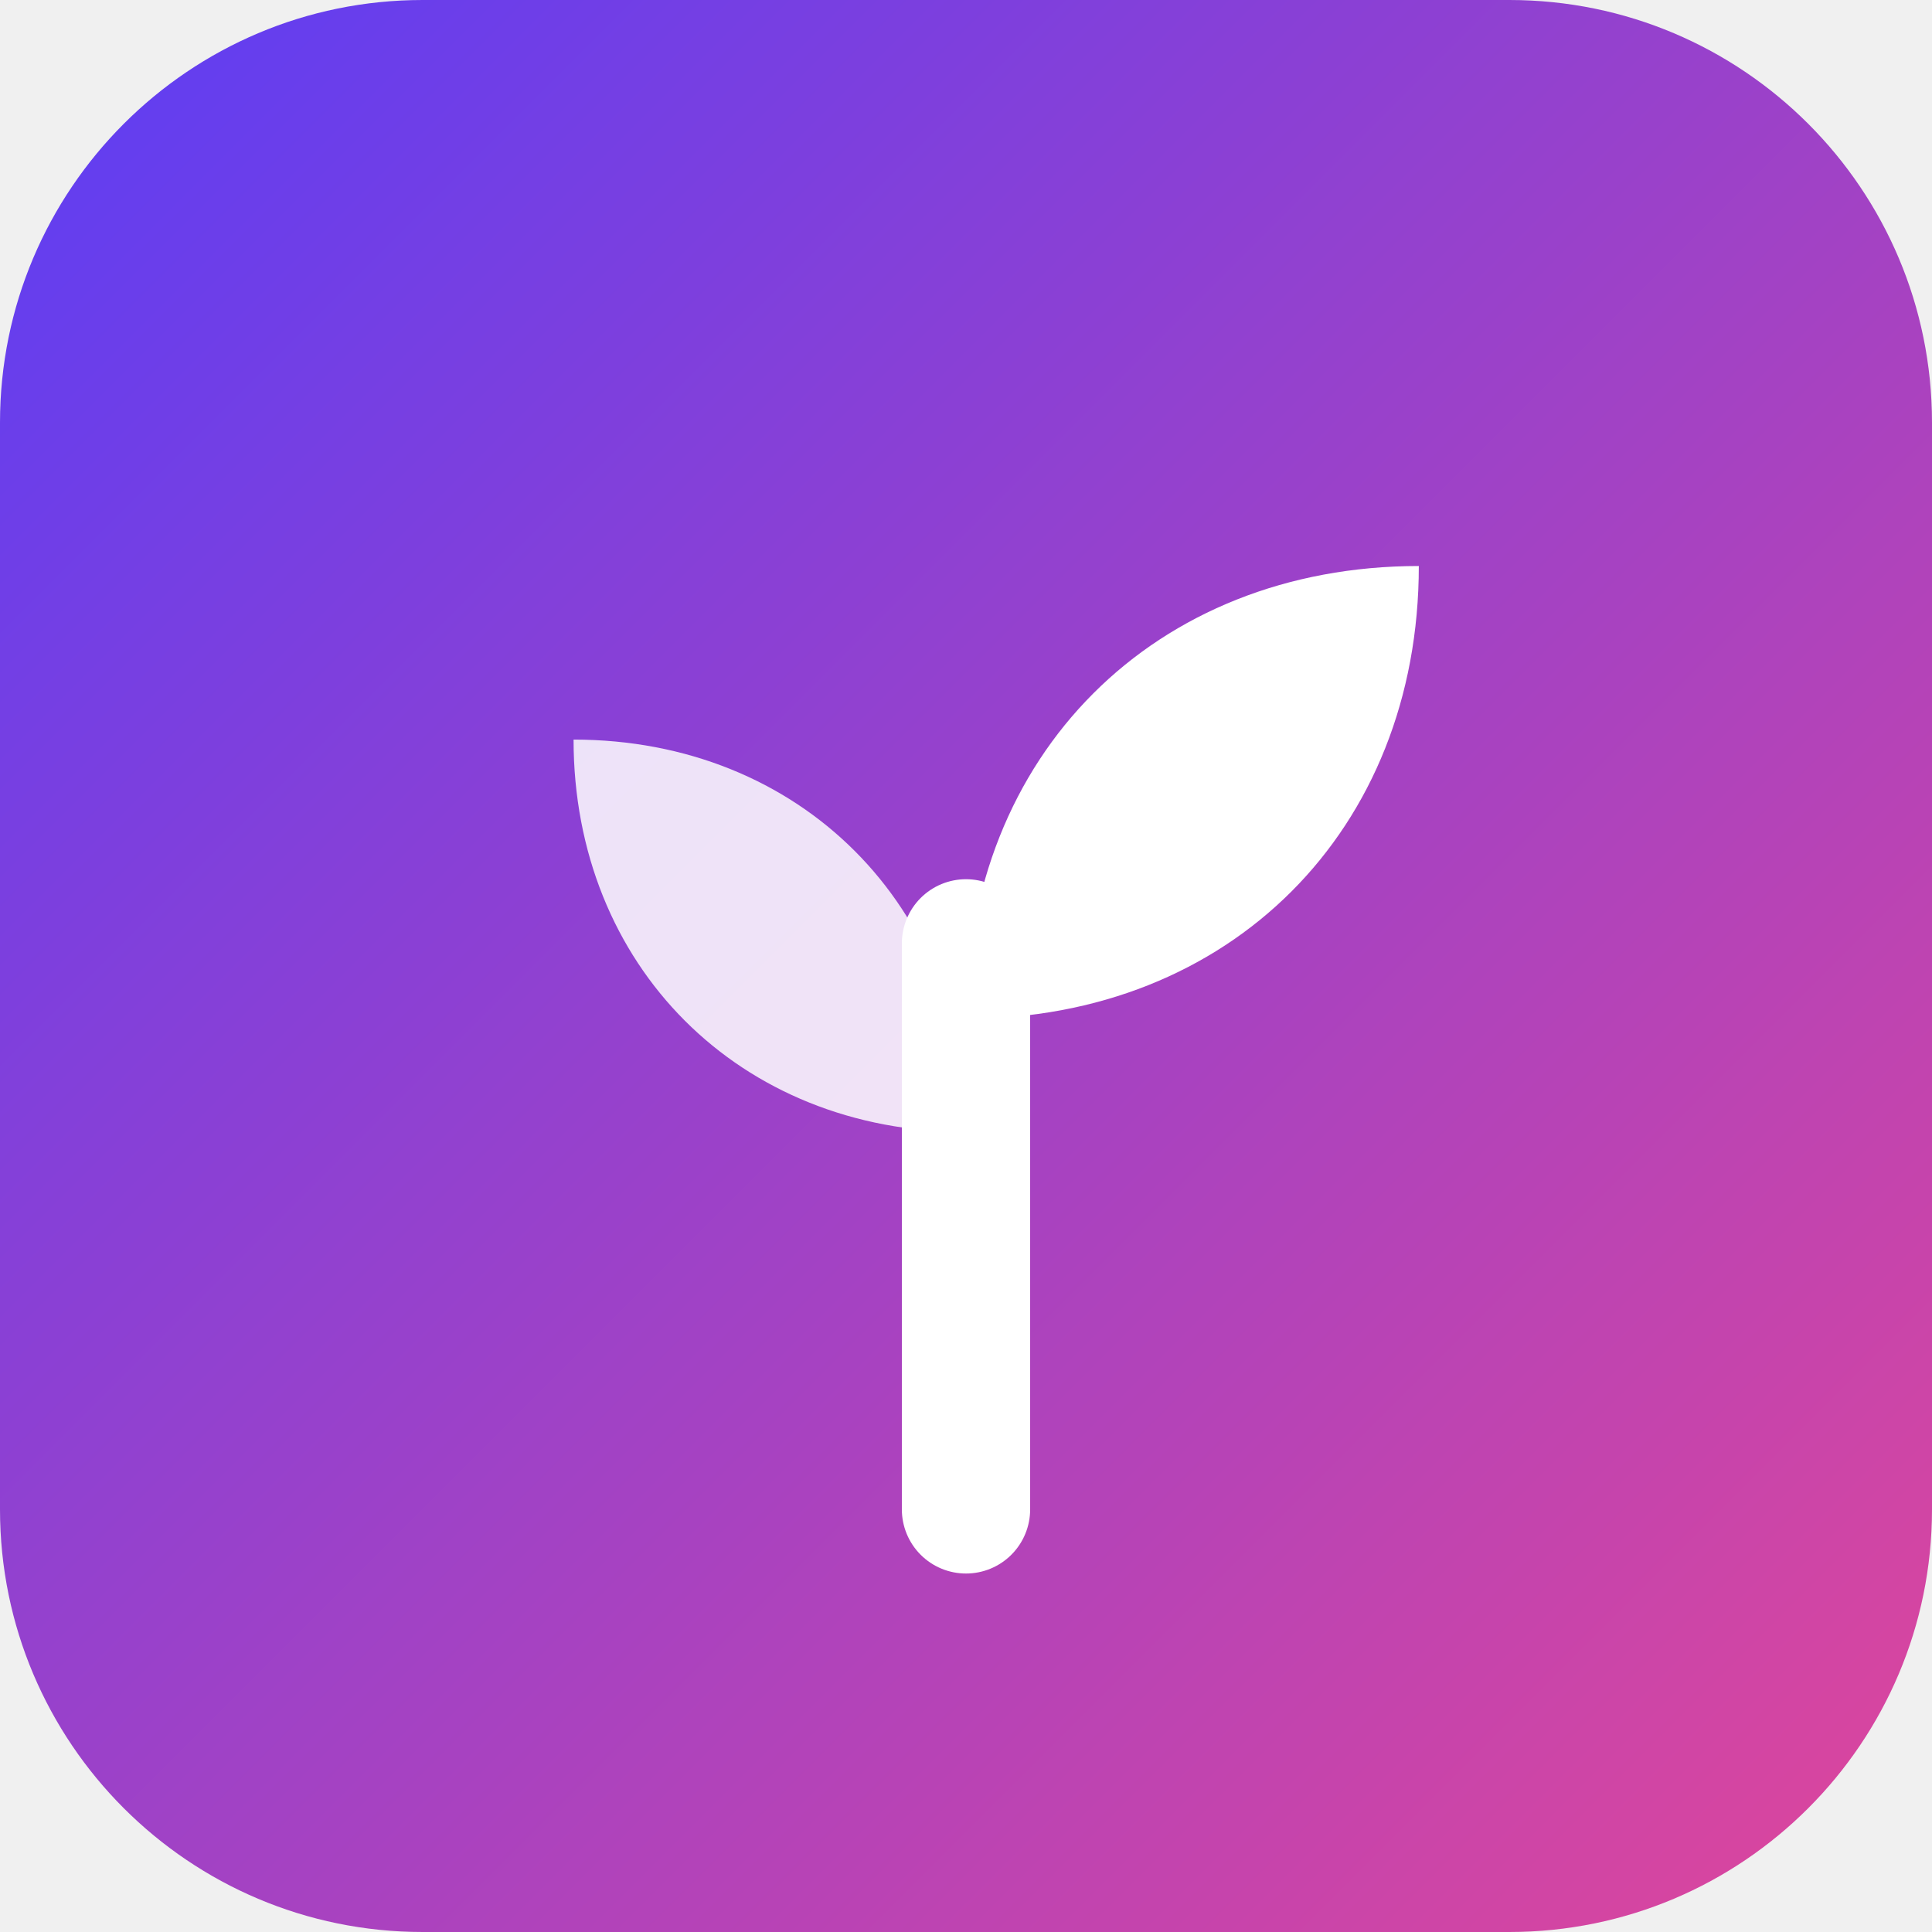
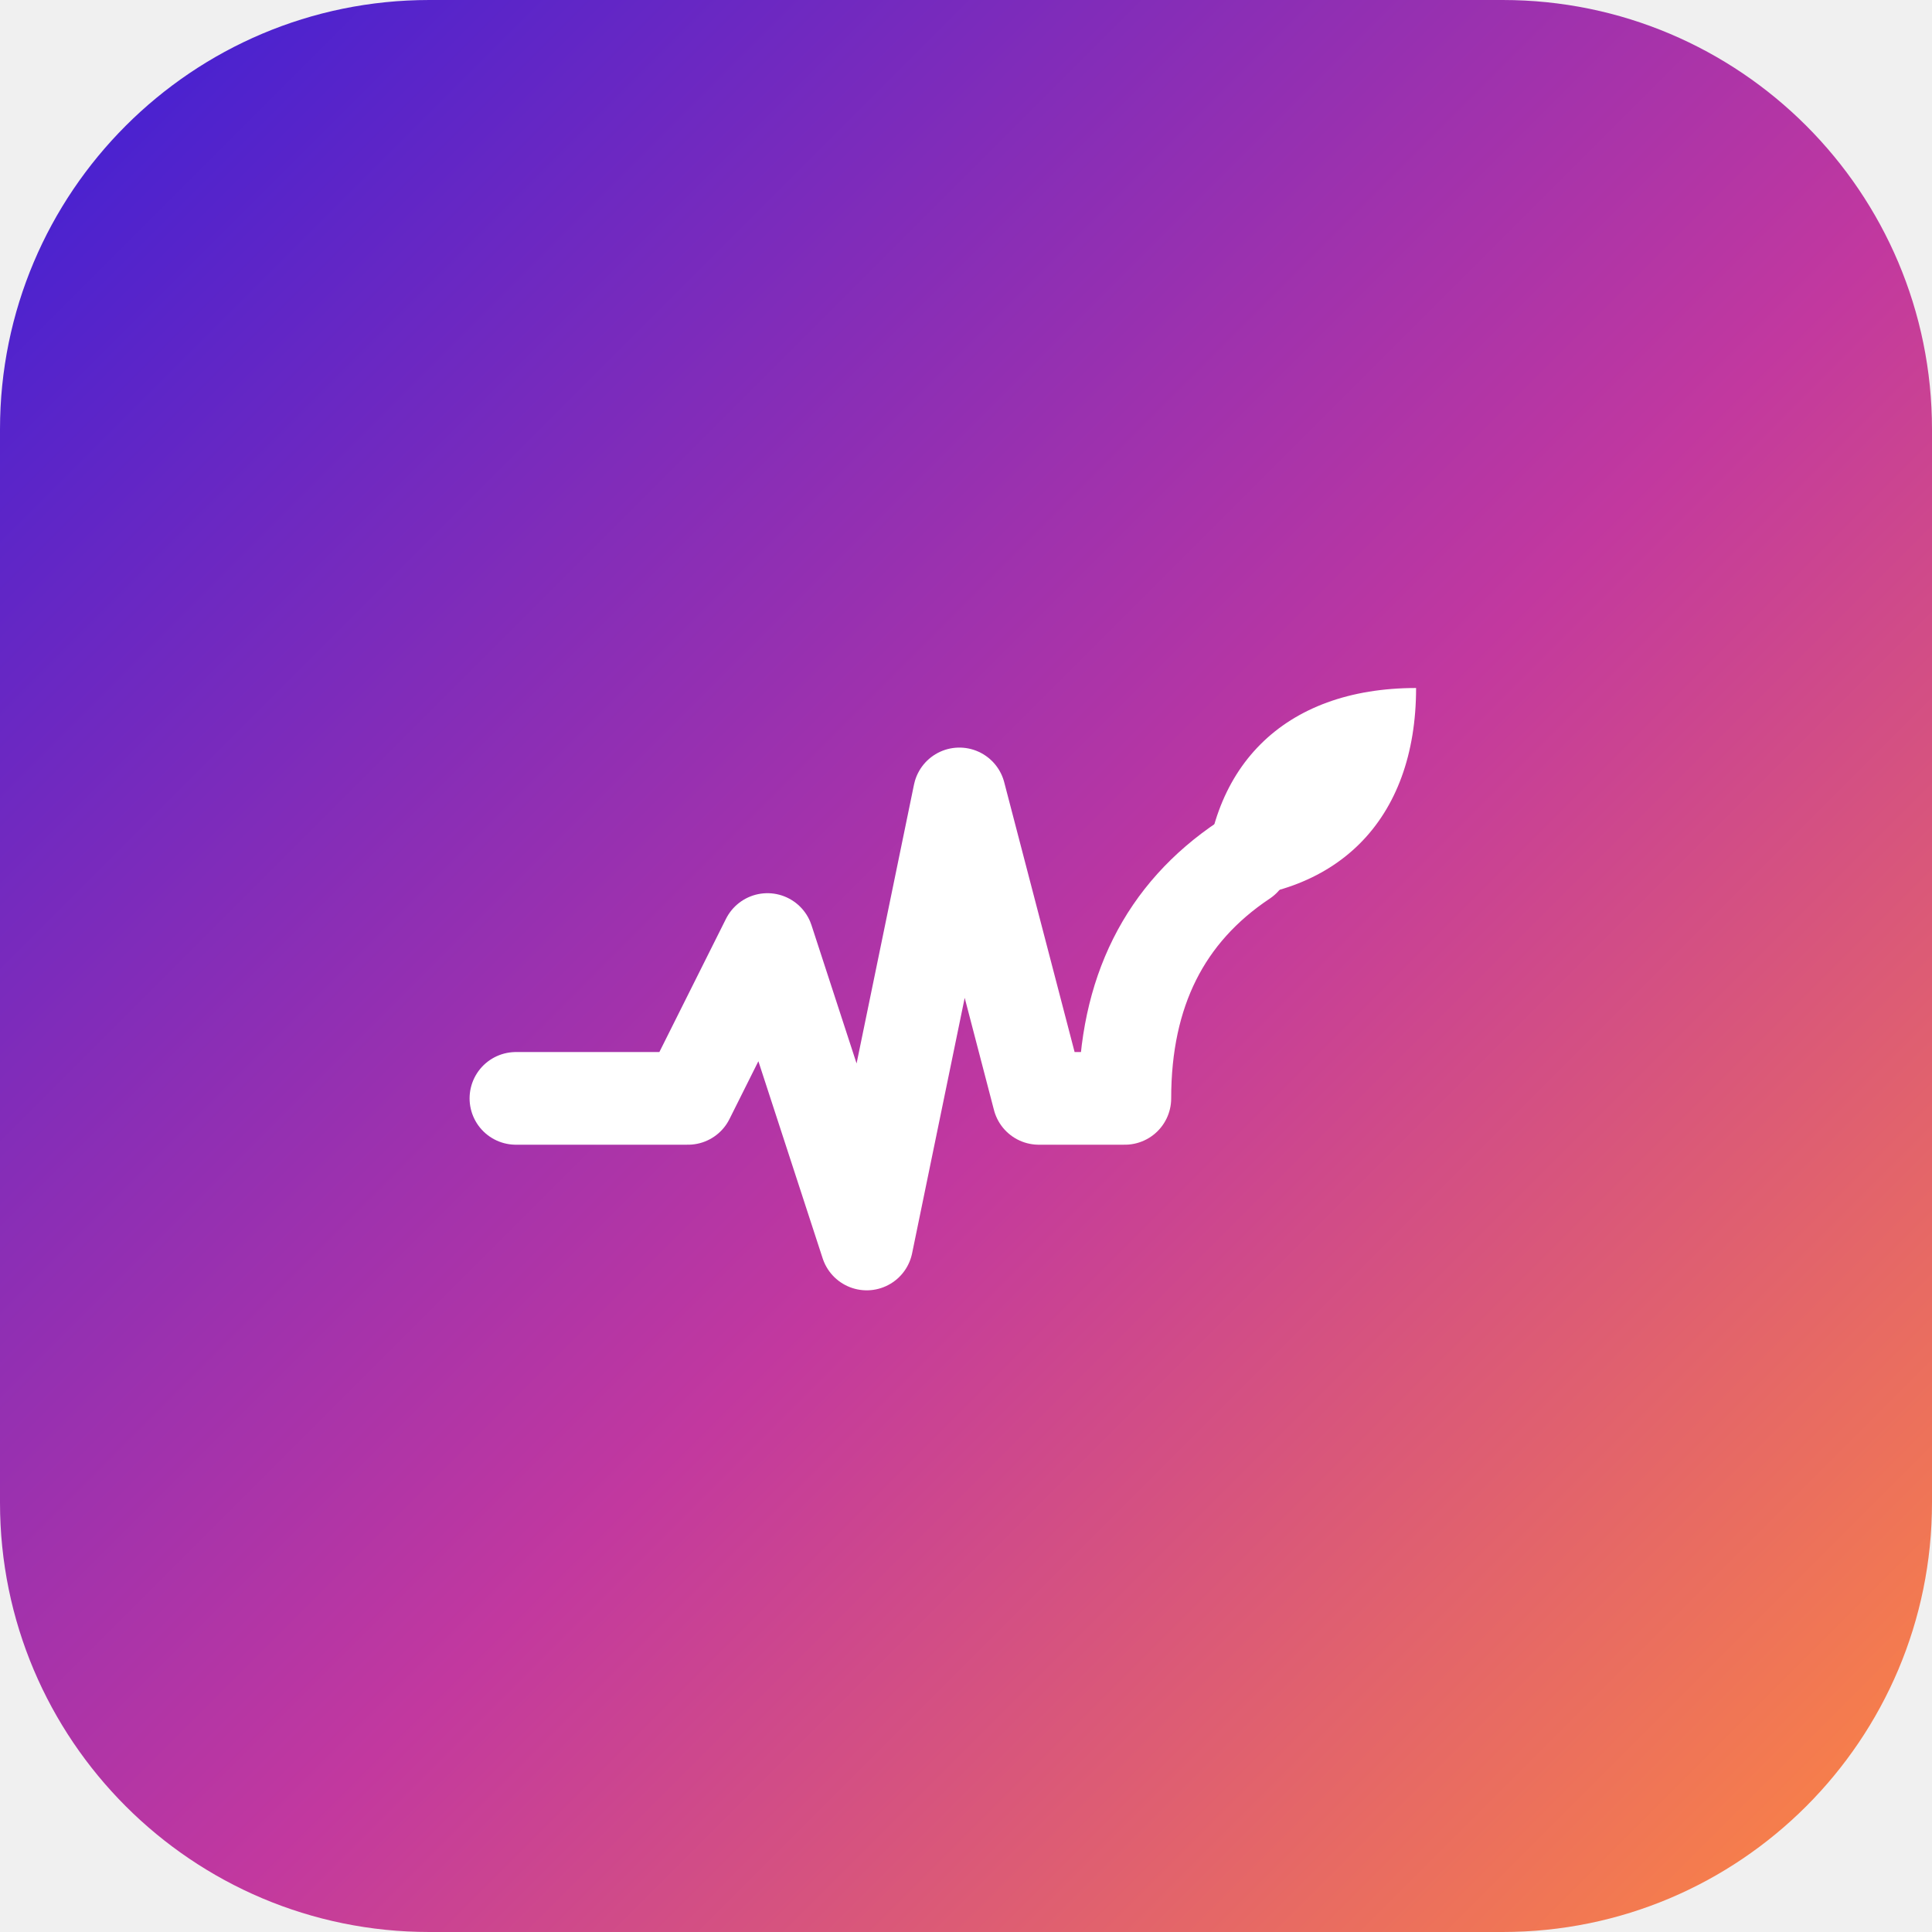
- <svg xmlns="http://www.w3.org/2000/svg" viewBox="0 0 512 512">
+ <svg xmlns="http://www.w3.org/2000/svg" viewBox="0 0 108 108">
  <defs>
    <linearGradient id="g" x1="0" y1="0" x2="1" y2="1">
-       <stop offset="0" stop-color="#5b3df5" />
-       <stop offset="1" stop-color="#e0469a" />
+       <stop offset="0" stop-color="#3A1FD6" />
+       <stop offset=".55" stop-color="#C2389F" />
+       <stop offset="1" stop-color="#FF8A3D" />
    </linearGradient>
  </defs>
-   <rect width="512" height="512" rx="112" fill="url(#g)" />
-   <path d="M256 400V250" stroke="#fff" stroke-width="34" stroke-linecap="round" />
-   <path d="M256 270c0-70 50-120 120-120 0 70-50 120-120 120z" fill="#fff" />
-   <path d="M256 300c0-60-44-104-104-104 0 60 44 104 104 104z" fill="#fff" opacity=".85" />
+   <rect width="108" height="108" rx="24" fill="url(#g)" />
+   <g transform="translate(54 54) scale(0.74) translate(-58 -50)">
+     <path d="M24,60 H37 L43,48 L50.5,71 L57.5,37 L63.5,60 H70 C70,52 73,46 79,42" fill="none" stroke="#fff" stroke-width="7" stroke-linecap="round" stroke-linejoin="round" />
+     <path d="M76,45 C76,35 82,29 92,29 C92,39 86,45 76,45 Z" fill="#fff" />
+   </g>
</svg>
